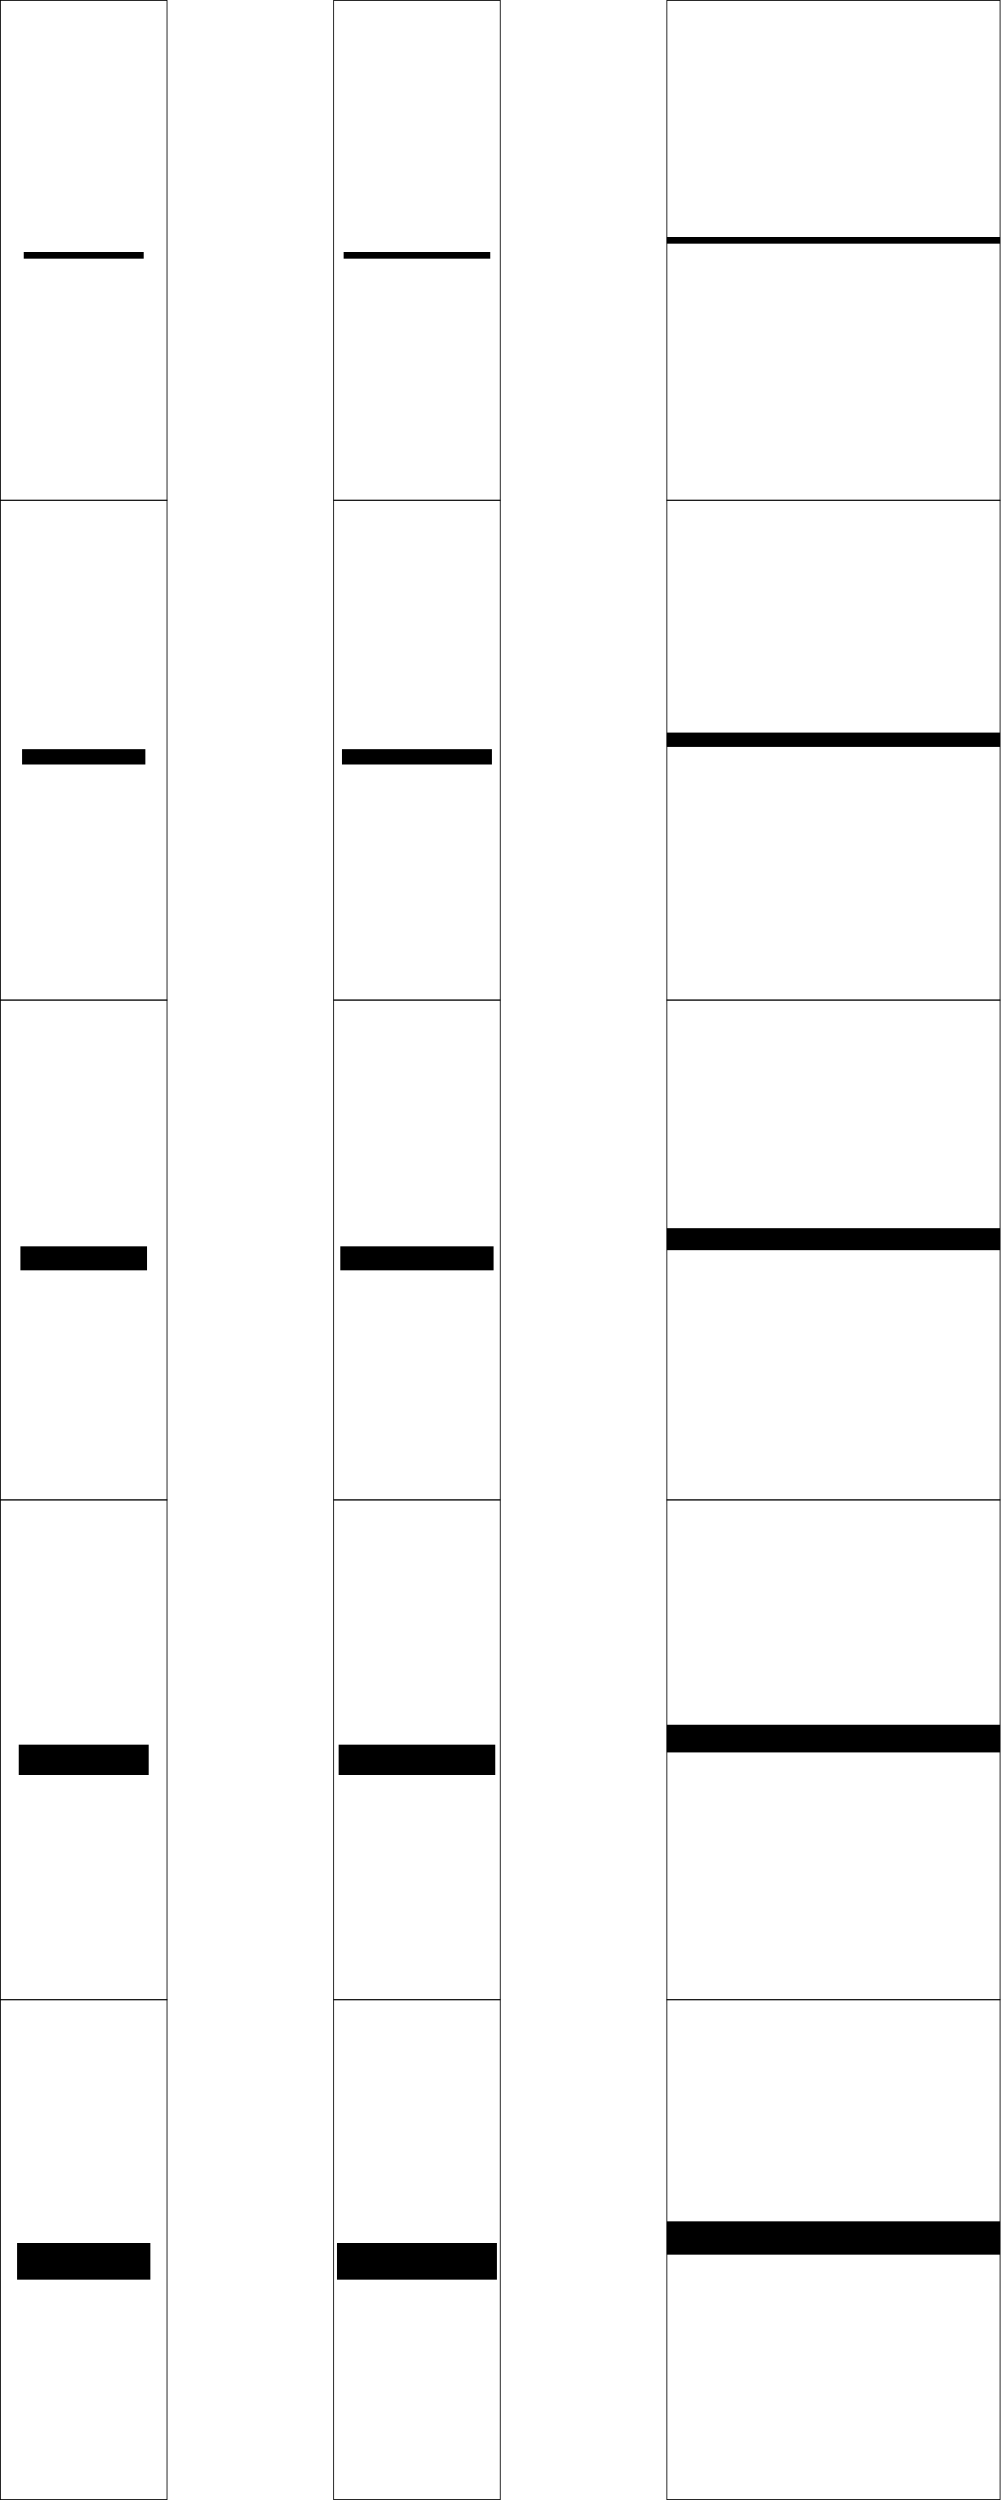
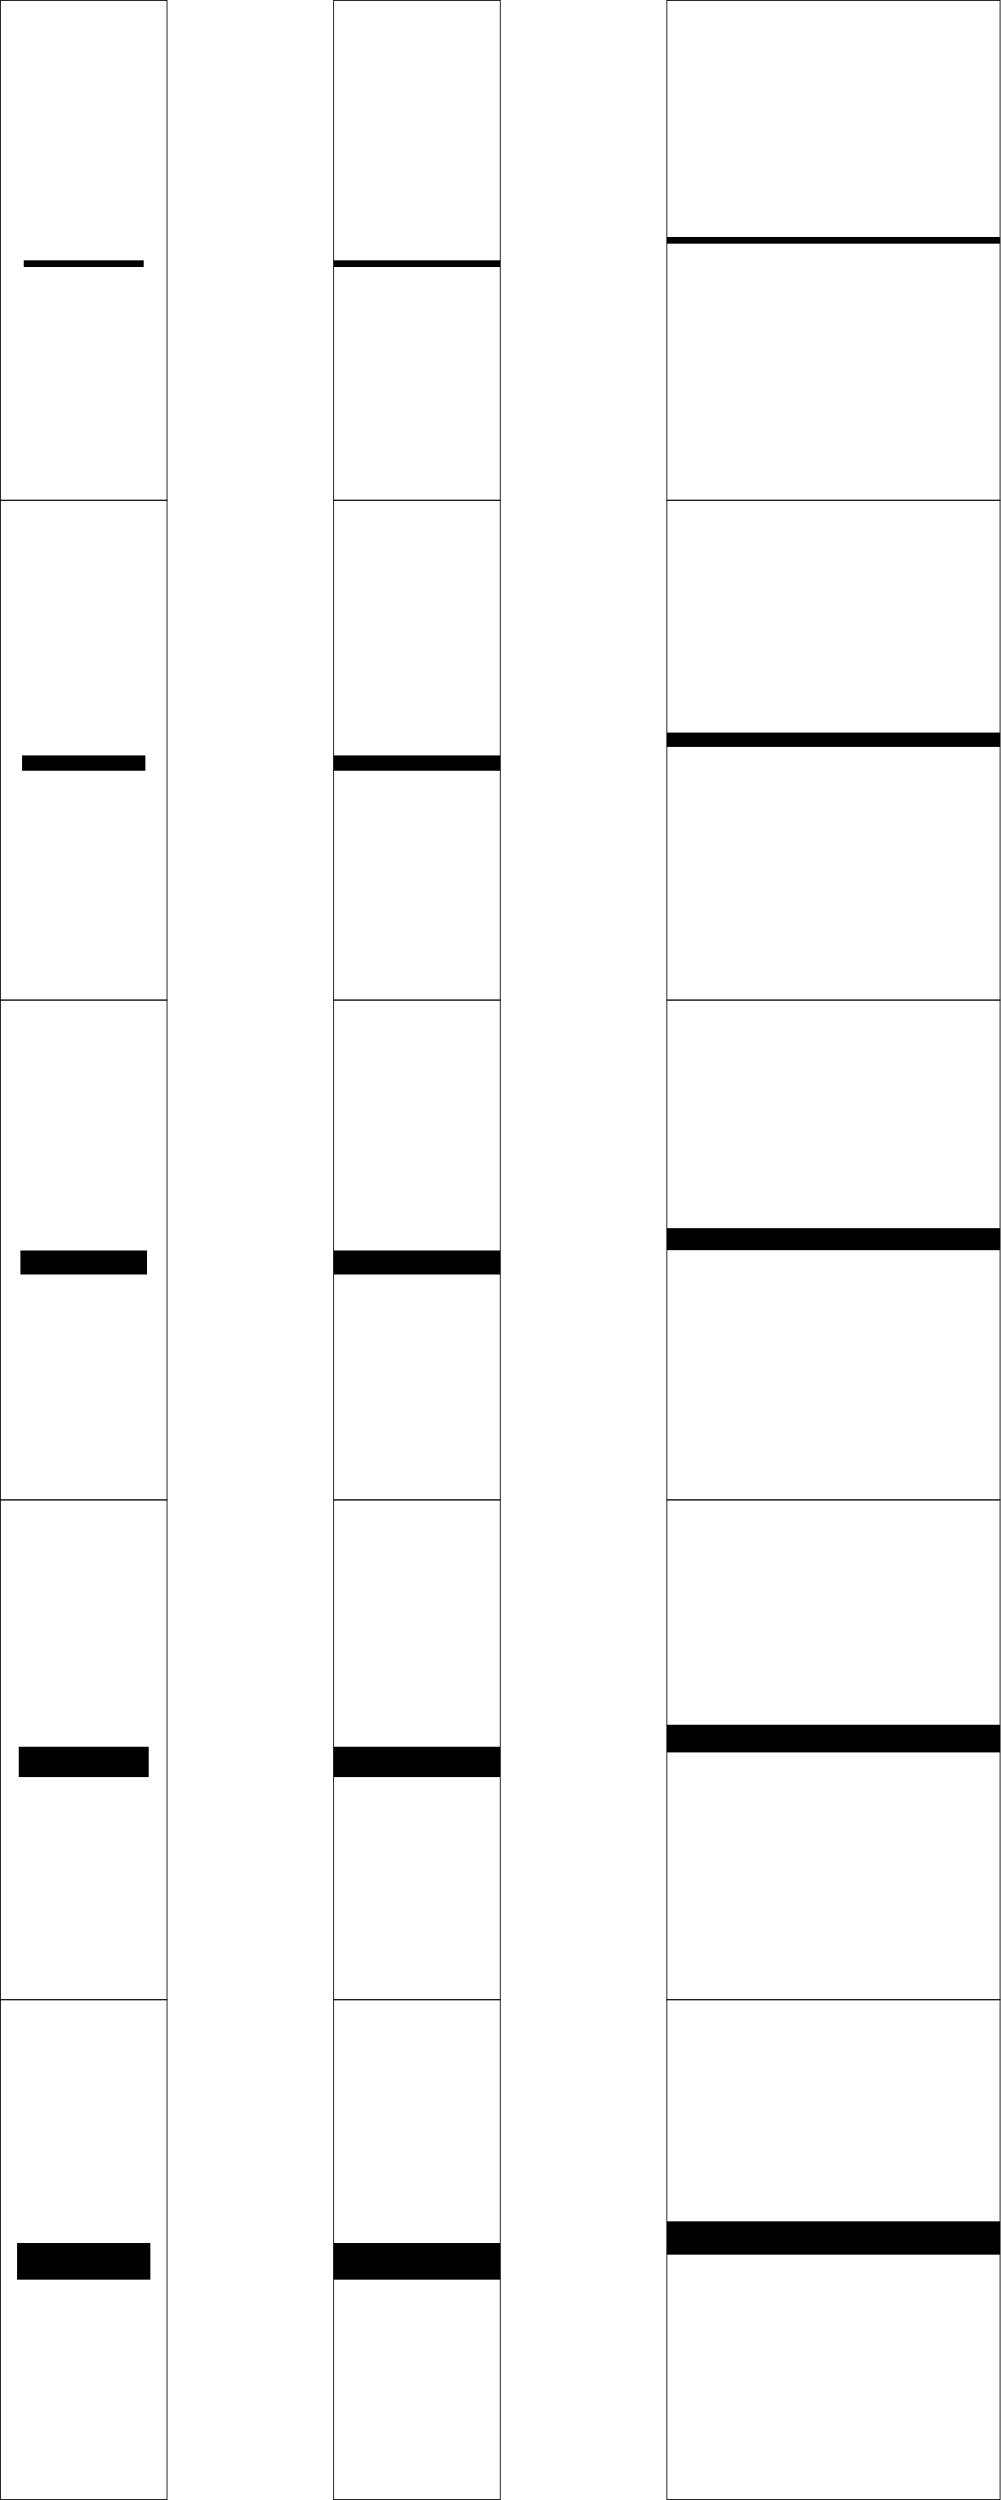
<svg xmlns="http://www.w3.org/2000/svg" width="300.25" height="750.25" viewBox="0 0 300.25 750.25" overflow="visible" enable-background="new 0 0 300.25 750.25" xml:space="preserve">
  <g id="レイヤー1">
    <g>
      <rect x="0.125" y="0.125" fill="none" stroke="#000000" stroke-width="0.25" width="50" height="150" />
      <rect x="100.125" y="0.125" fill="none" stroke="#000000" stroke-width="0.25" width="50" height="150" />
      <rect x="0.125" y="150.125" fill="none" stroke="#000000" stroke-width="0.25" width="50" height="150" />
      <rect x="100.125" y="150.125" fill="none" stroke="#000000" stroke-width="0.25" width="50" height="150" />
      <rect x="0.125" y="300.125" fill="none" stroke="#000000" stroke-width="0.25" width="50" height="150" />
      <rect x="100.125" y="300.125" fill="none" stroke="#000000" stroke-width="0.25" width="50" height="150" />
      <rect x="0.125" y="450.125" fill="none" stroke="#000000" stroke-width="0.25" width="50" height="150" />
      <rect x="100.125" y="450.125" fill="none" stroke="#000000" stroke-width="0.25" width="50" height="150" />
      <rect x="0.125" y="600.125" fill="none" stroke="#000000" stroke-width="0.25" width="50" height="150" />
      <rect x="100.125" y="600.125" fill="none" stroke="#000000" stroke-width="0.25" width="50" height="150" />
    </g>
    <g>
      <rect x="200.125" y="0.125" fill="none" stroke="#000000" stroke-width="0.25" width="100" height="150" />
      <rect x="200.125" y="150.125" fill="none" stroke="#000000" stroke-width="0.25" width="100" height="150" />
      <rect x="200.125" y="300.125" fill="none" stroke="#000000" stroke-width="0.25" width="100" height="150" />
      <rect x="200.125" y="450.125" fill="none" stroke="#000000" stroke-width="0.25" width="100" height="150" />
      <rect x="200.125" y="600.125" fill="none" stroke="#000000" stroke-width="0.25" width="100" height="150" />
    </g>
    <g>
      <rect x="5.125" y="673.125" width="40" height="11" />
-       <rect x="5.625" y="523.575" width="39" height="9.1" />
-       <rect x="6.125" y="374.025" width="38" height="7.199" />
-       <rect x="6.625" y="224.825" width="37" height="4.6" />
-       <rect x="7.125" y="75.625" width="36" height="2" />
+       <rect x="5.625" y="524.2" width="39" height="9.1" />
+       <rect x="6.125" y="375.275" width="38" height="7.199" />
+       <rect x="6.625" y="226.7" width="37" height="4.6" />
+       <rect x="7.125" y="78.125" width="36" height="2" />
    </g>
    <g>
-       <rect x="101.125" y="673.125" width="48" height="11" />
-       <rect x="101.625" y="523.575" width="47" height="9.1" />
-       <rect x="102.125" y="374.025" width="46" height="7.199" />
-       <rect x="102.625" y="224.825" width="45" height="4.6" />
-       <rect x="103.125" y="75.625" width="44" height="2" />
+       <rect x="100.125" y="673.125" width="50" height="11" />
+       <rect x="100.125" y="524.2" width="50" height="9.1" />
+       <rect x="100.125" y="375.275" width="50" height="7.199" />
+       <rect x="100.125" y="226.7" width="50" height="4.6" />
+       <rect x="100.125" y="78.125" width="50" height="2" />
    </g>
    <g>
      <rect x="200.125" y="666.625" width="100" height="10" />
      <rect x="200.125" y="517.6" width="100" height="8.301" />
      <rect x="200.125" y="368.575" width="100" height="6.6" />
      <rect x="200.125" y="219.85" width="100" height="4.3" />
      <rect x="200.125" y="71.125" width="100" height="2" />
    </g>
  </g>
</svg>
